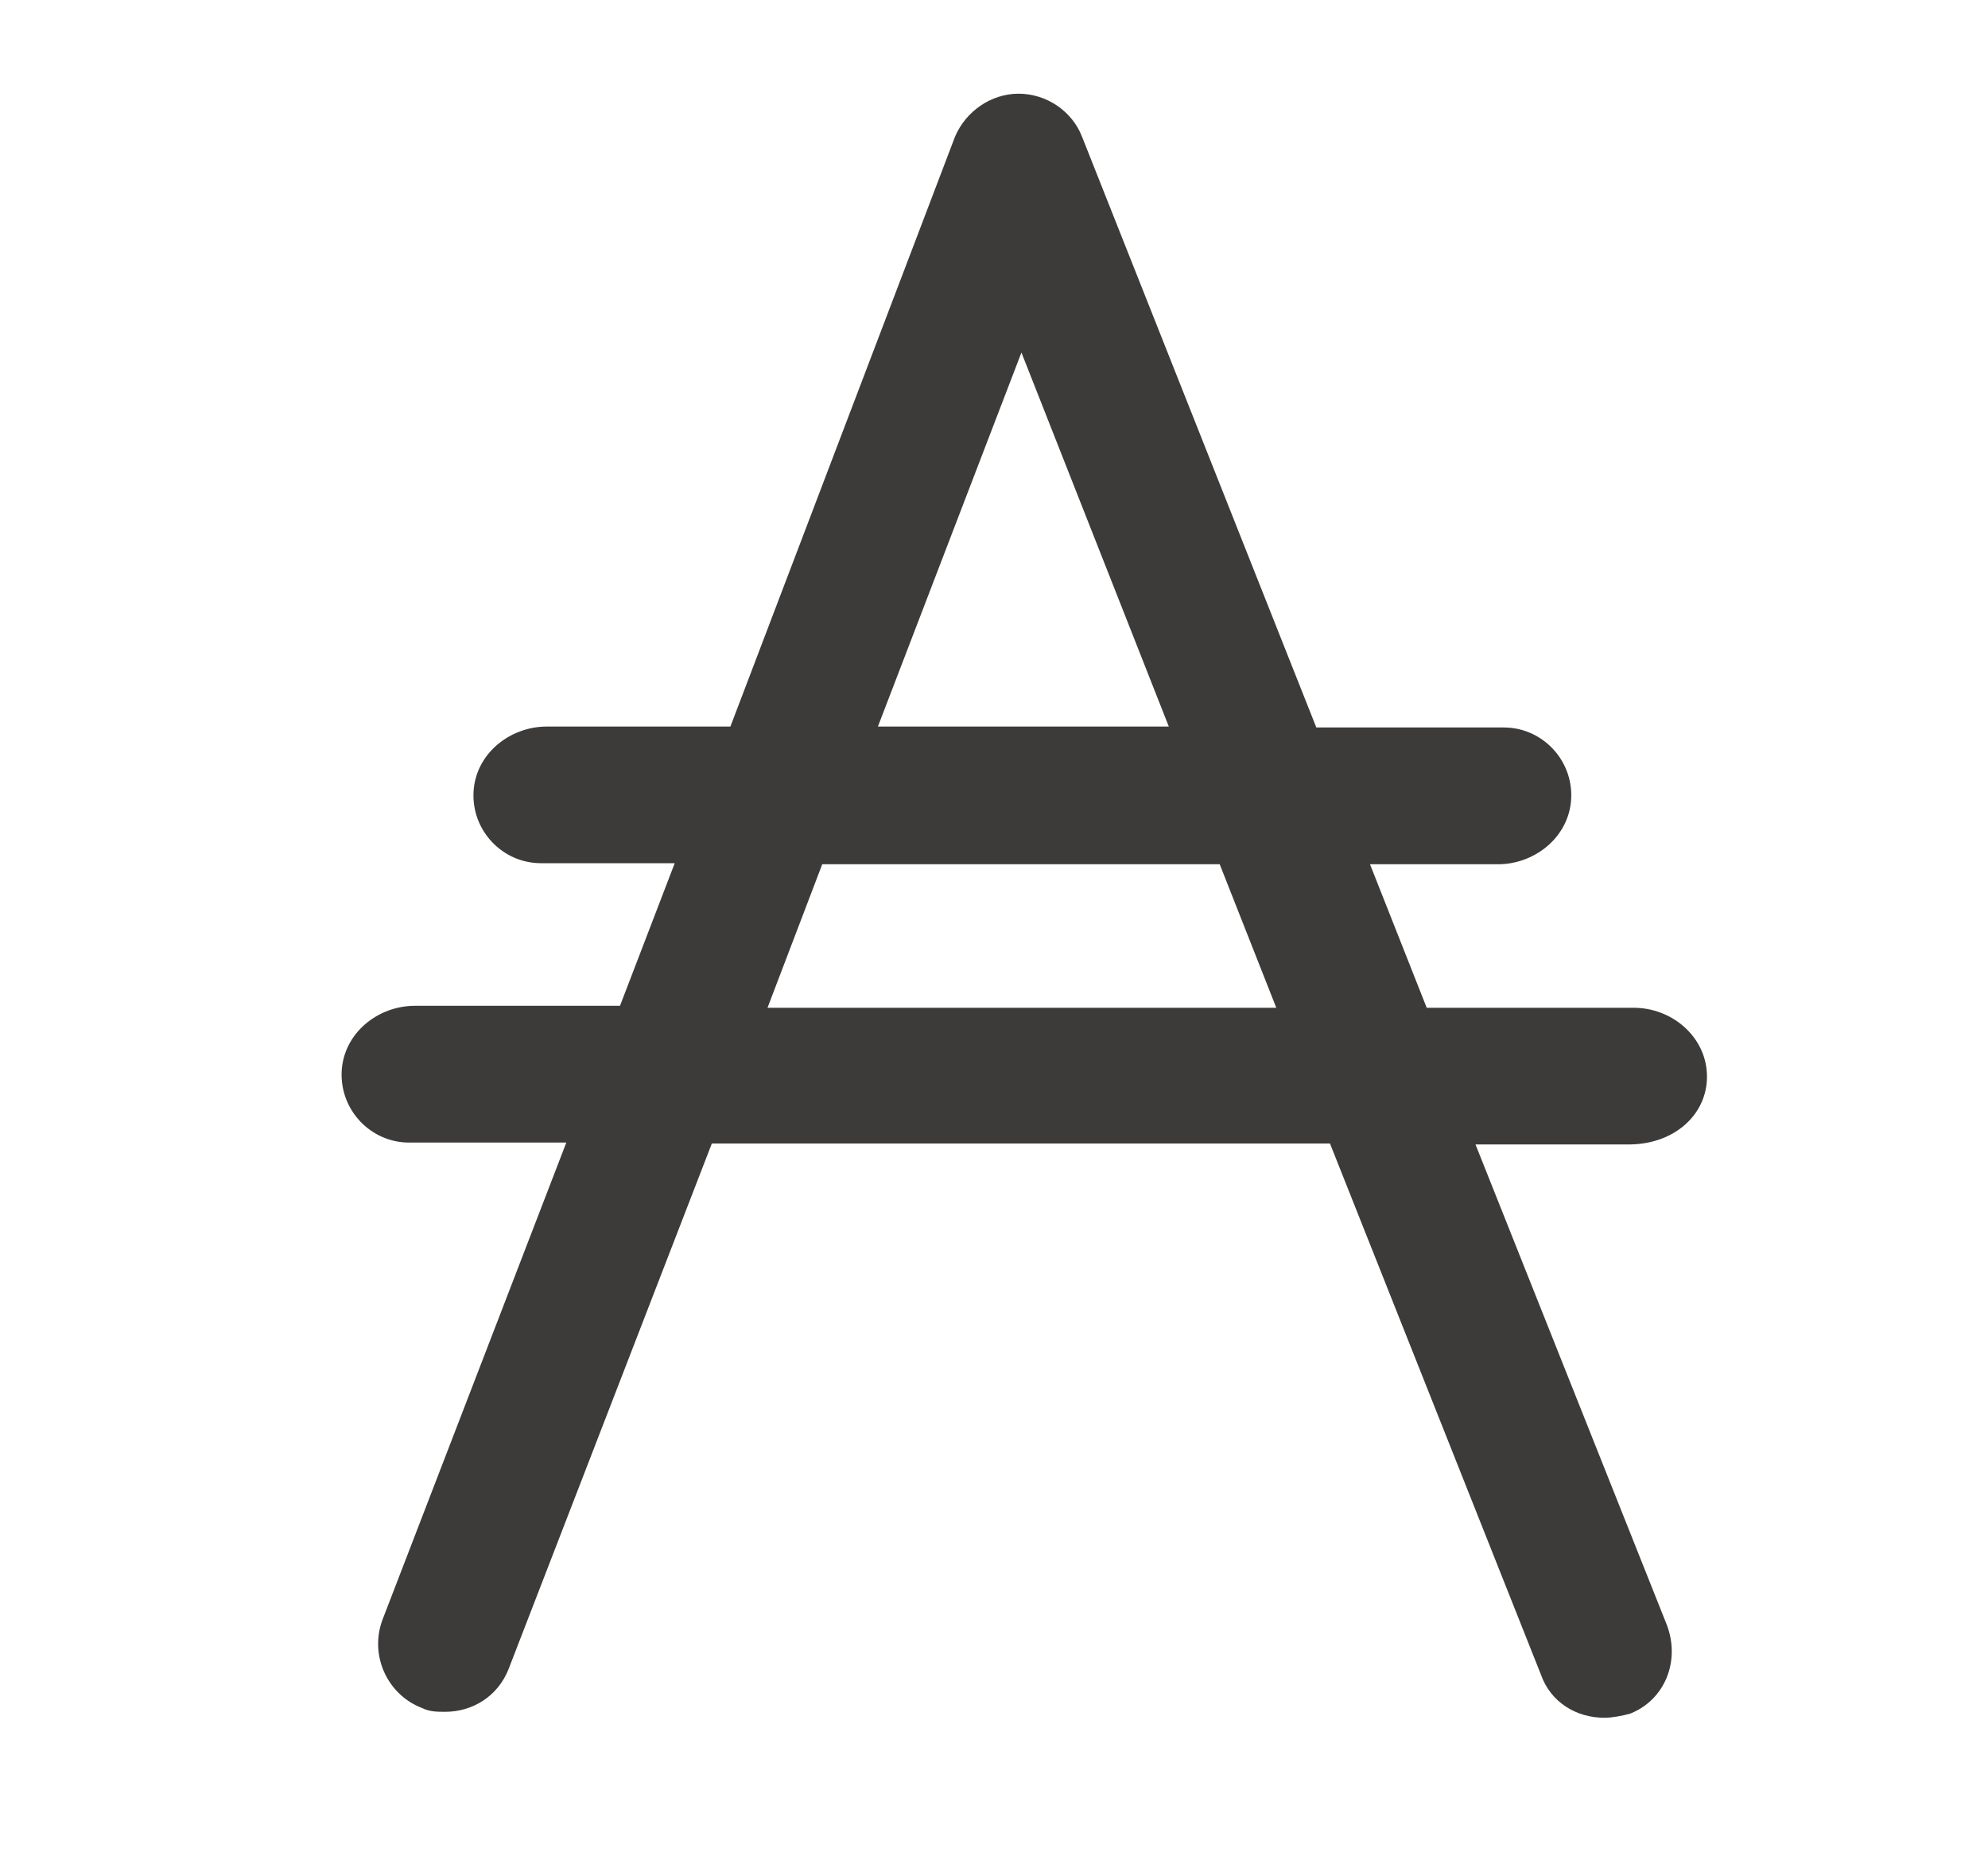
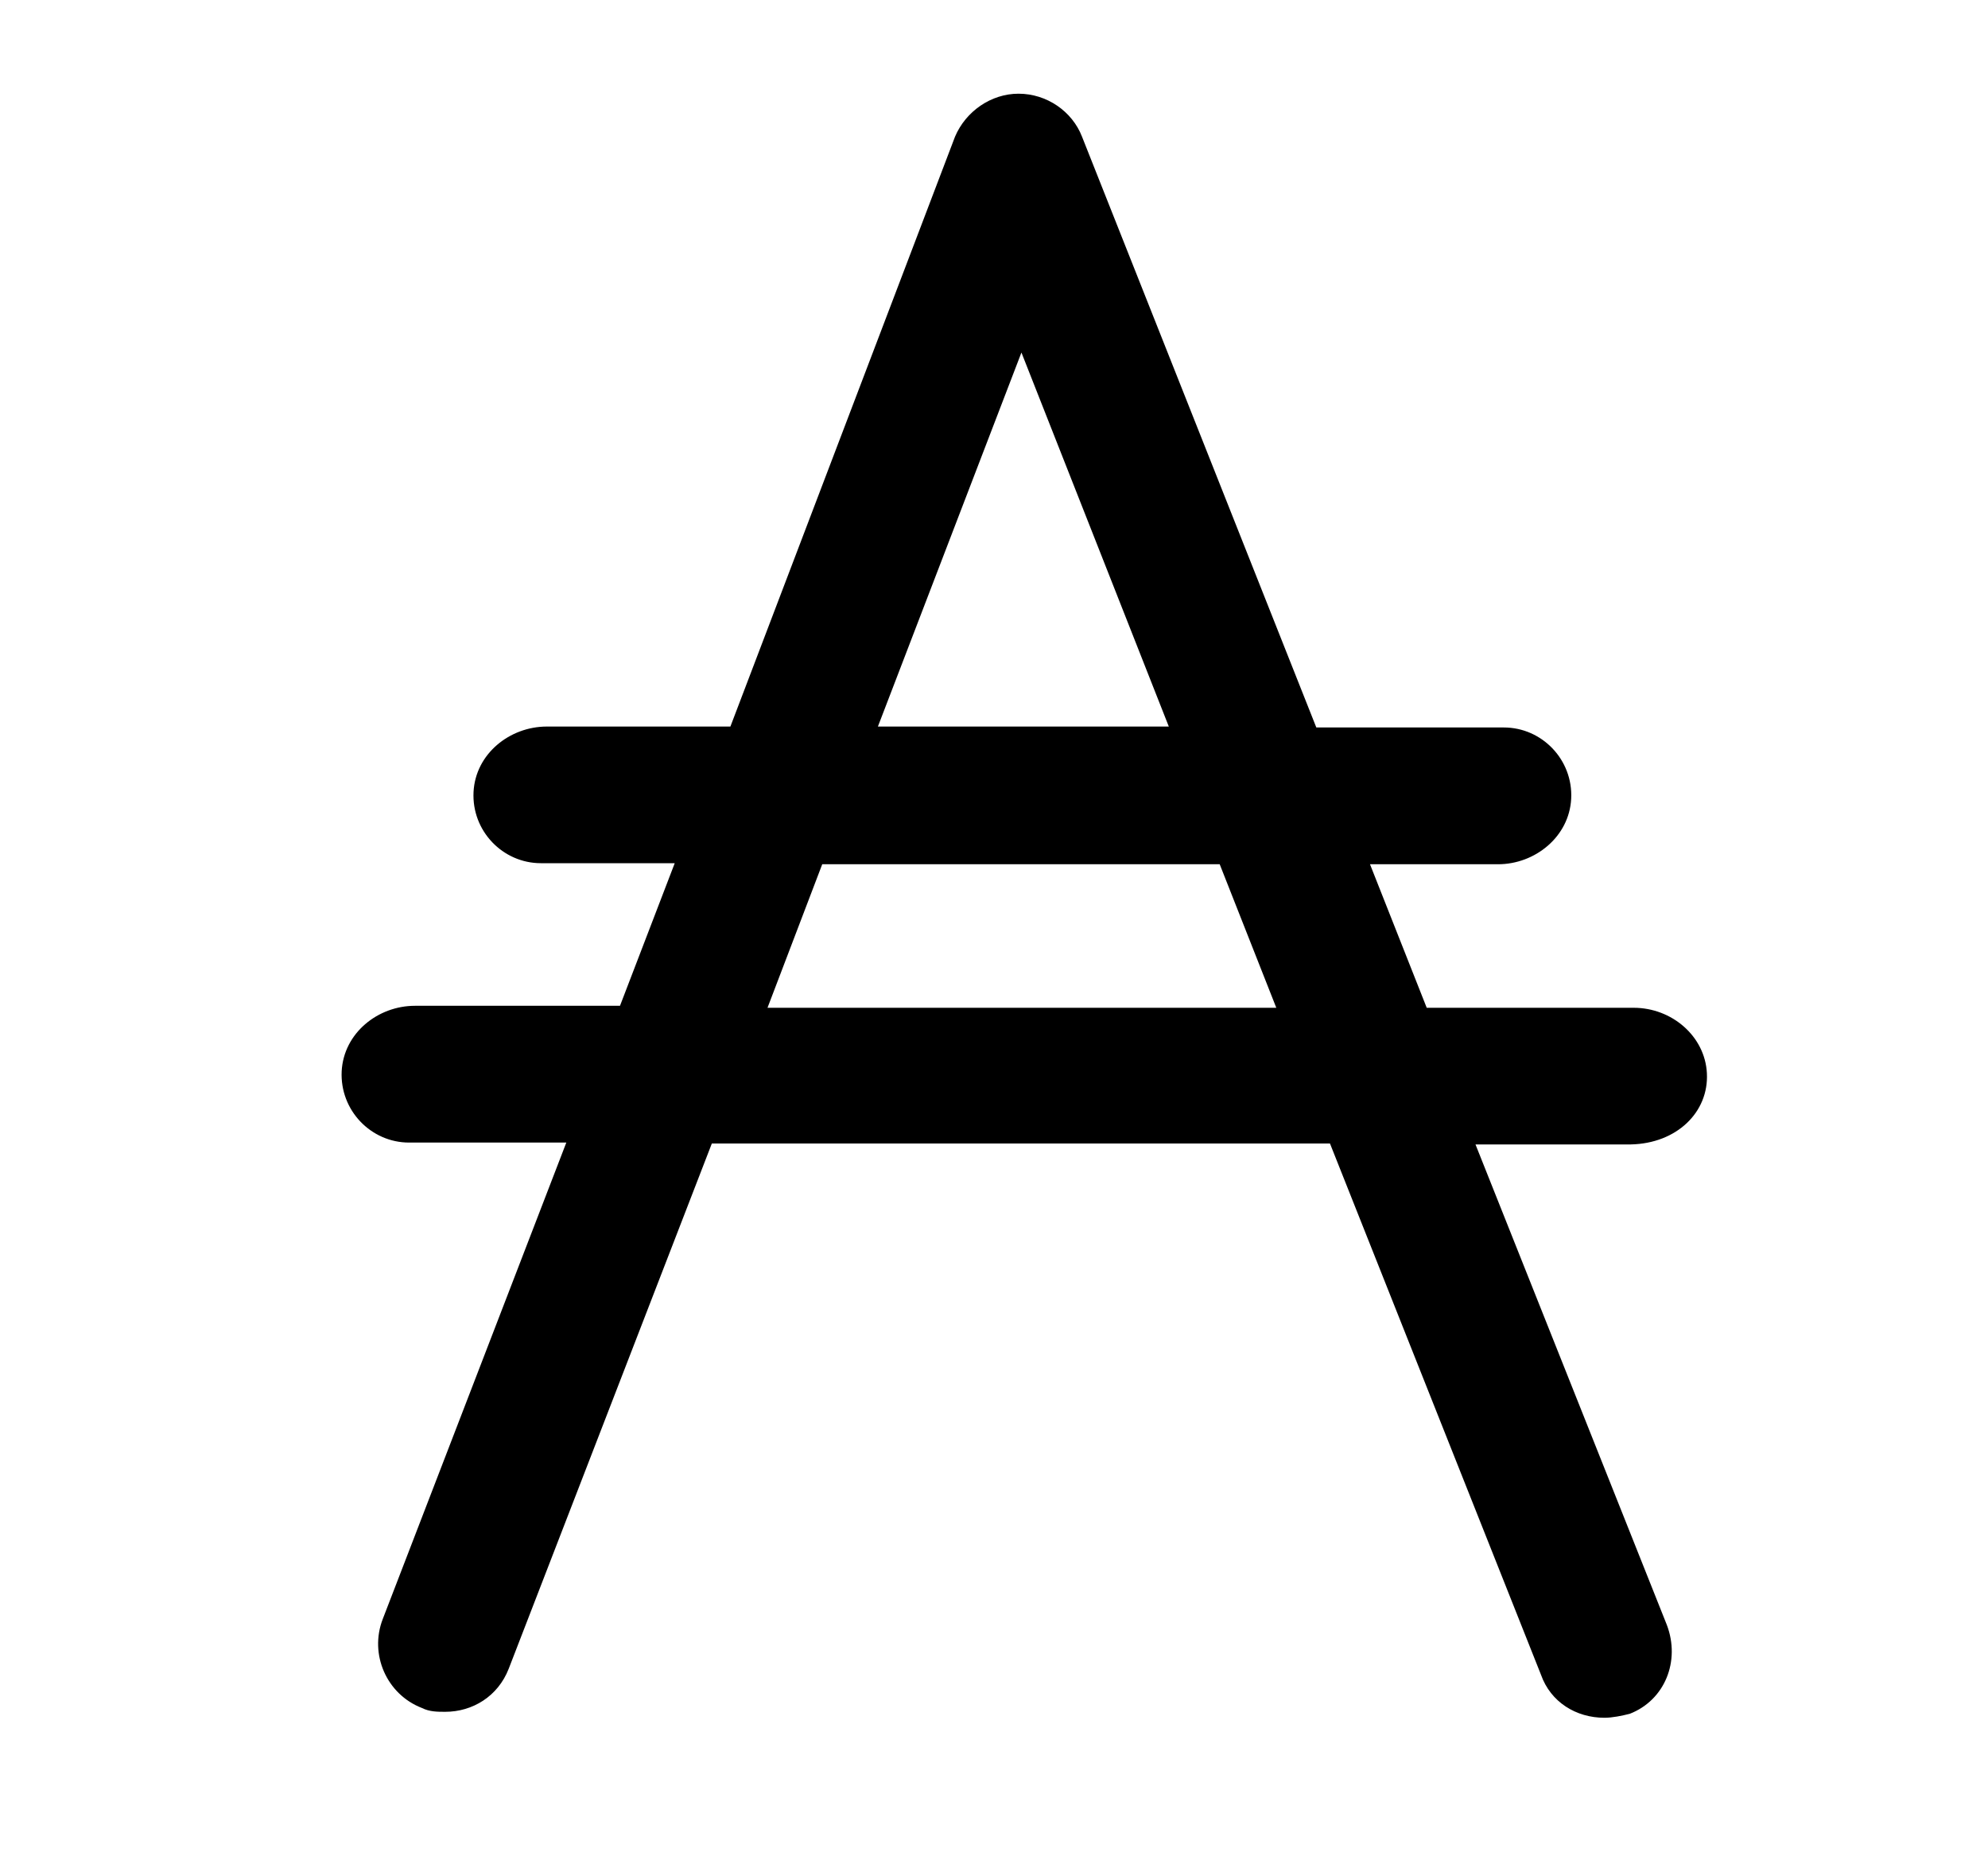
<svg xmlns="http://www.w3.org/2000/svg" width="15" height="14" viewBox="0 0 15 14" fill="none">
-   <path d="M12.879 8.098C12.865 7.818 12.614 7.604 12.327 7.604H10.765L10.337 6.521H11.303C11.582 6.521 11.84 6.314 11.855 6.027C11.87 5.732 11.634 5.489 11.347 5.489H9.932L8.164 1.031C8.09 0.84 7.898 0.707 7.685 0.707C7.478 0.707 7.287 0.84 7.206 1.031L5.511 5.482H4.126C3.846 5.482 3.588 5.688 3.573 5.975C3.558 6.27 3.794 6.513 4.081 6.513H5.091L4.678 7.589H3.131C2.851 7.589 2.593 7.795 2.578 8.083C2.564 8.378 2.799 8.621 3.087 8.621H4.273L2.888 12.216C2.785 12.482 2.917 12.784 3.183 12.887C3.241 12.916 3.3 12.916 3.359 12.916C3.566 12.916 3.757 12.799 3.838 12.592L5.371 8.628H10.035L11.627 12.636C11.7 12.843 11.892 12.961 12.106 12.961C12.165 12.961 12.238 12.946 12.297 12.931C12.562 12.828 12.68 12.533 12.577 12.261L11.133 8.635H12.305C12.651 8.628 12.894 8.392 12.879 8.098ZM7.707 2.66L8.819 5.482H6.624L7.707 2.66ZM5.791 7.604L6.204 6.521H9.203L9.63 7.604H5.791Z" fill="#3D3B39" />
+   <path d="M12.879 8.098C12.865 7.818 12.614 7.604 12.327 7.604H10.765L10.337 6.521H11.303C11.582 6.521 11.84 6.314 11.855 6.027C11.87 5.732 11.634 5.489 11.347 5.489H9.932L8.164 1.031C8.09 0.84 7.898 0.707 7.685 0.707C7.478 0.707 7.287 0.84 7.206 1.031L5.511 5.482H4.126C3.846 5.482 3.588 5.688 3.573 5.975C3.558 6.27 3.794 6.513 4.081 6.513H5.091L4.678 7.589H3.131C2.851 7.589 2.593 7.795 2.578 8.083C2.564 8.378 2.799 8.621 3.087 8.621H4.273L2.888 12.216C2.785 12.482 2.917 12.784 3.183 12.887C3.241 12.916 3.3 12.916 3.359 12.916C3.566 12.916 3.757 12.799 3.838 12.592L5.371 8.628H10.035L11.627 12.636C11.7 12.843 11.892 12.961 12.106 12.961C12.165 12.961 12.238 12.946 12.297 12.931C12.562 12.828 12.68 12.533 12.577 12.261L11.133 8.635H12.305C12.651 8.628 12.894 8.392 12.879 8.098ZM7.707 2.66L8.819 5.482H6.624L7.707 2.66ZM5.791 7.604L6.204 6.521H9.203L9.63 7.604H5.791Z" fill="currentColor" />
</svg>
